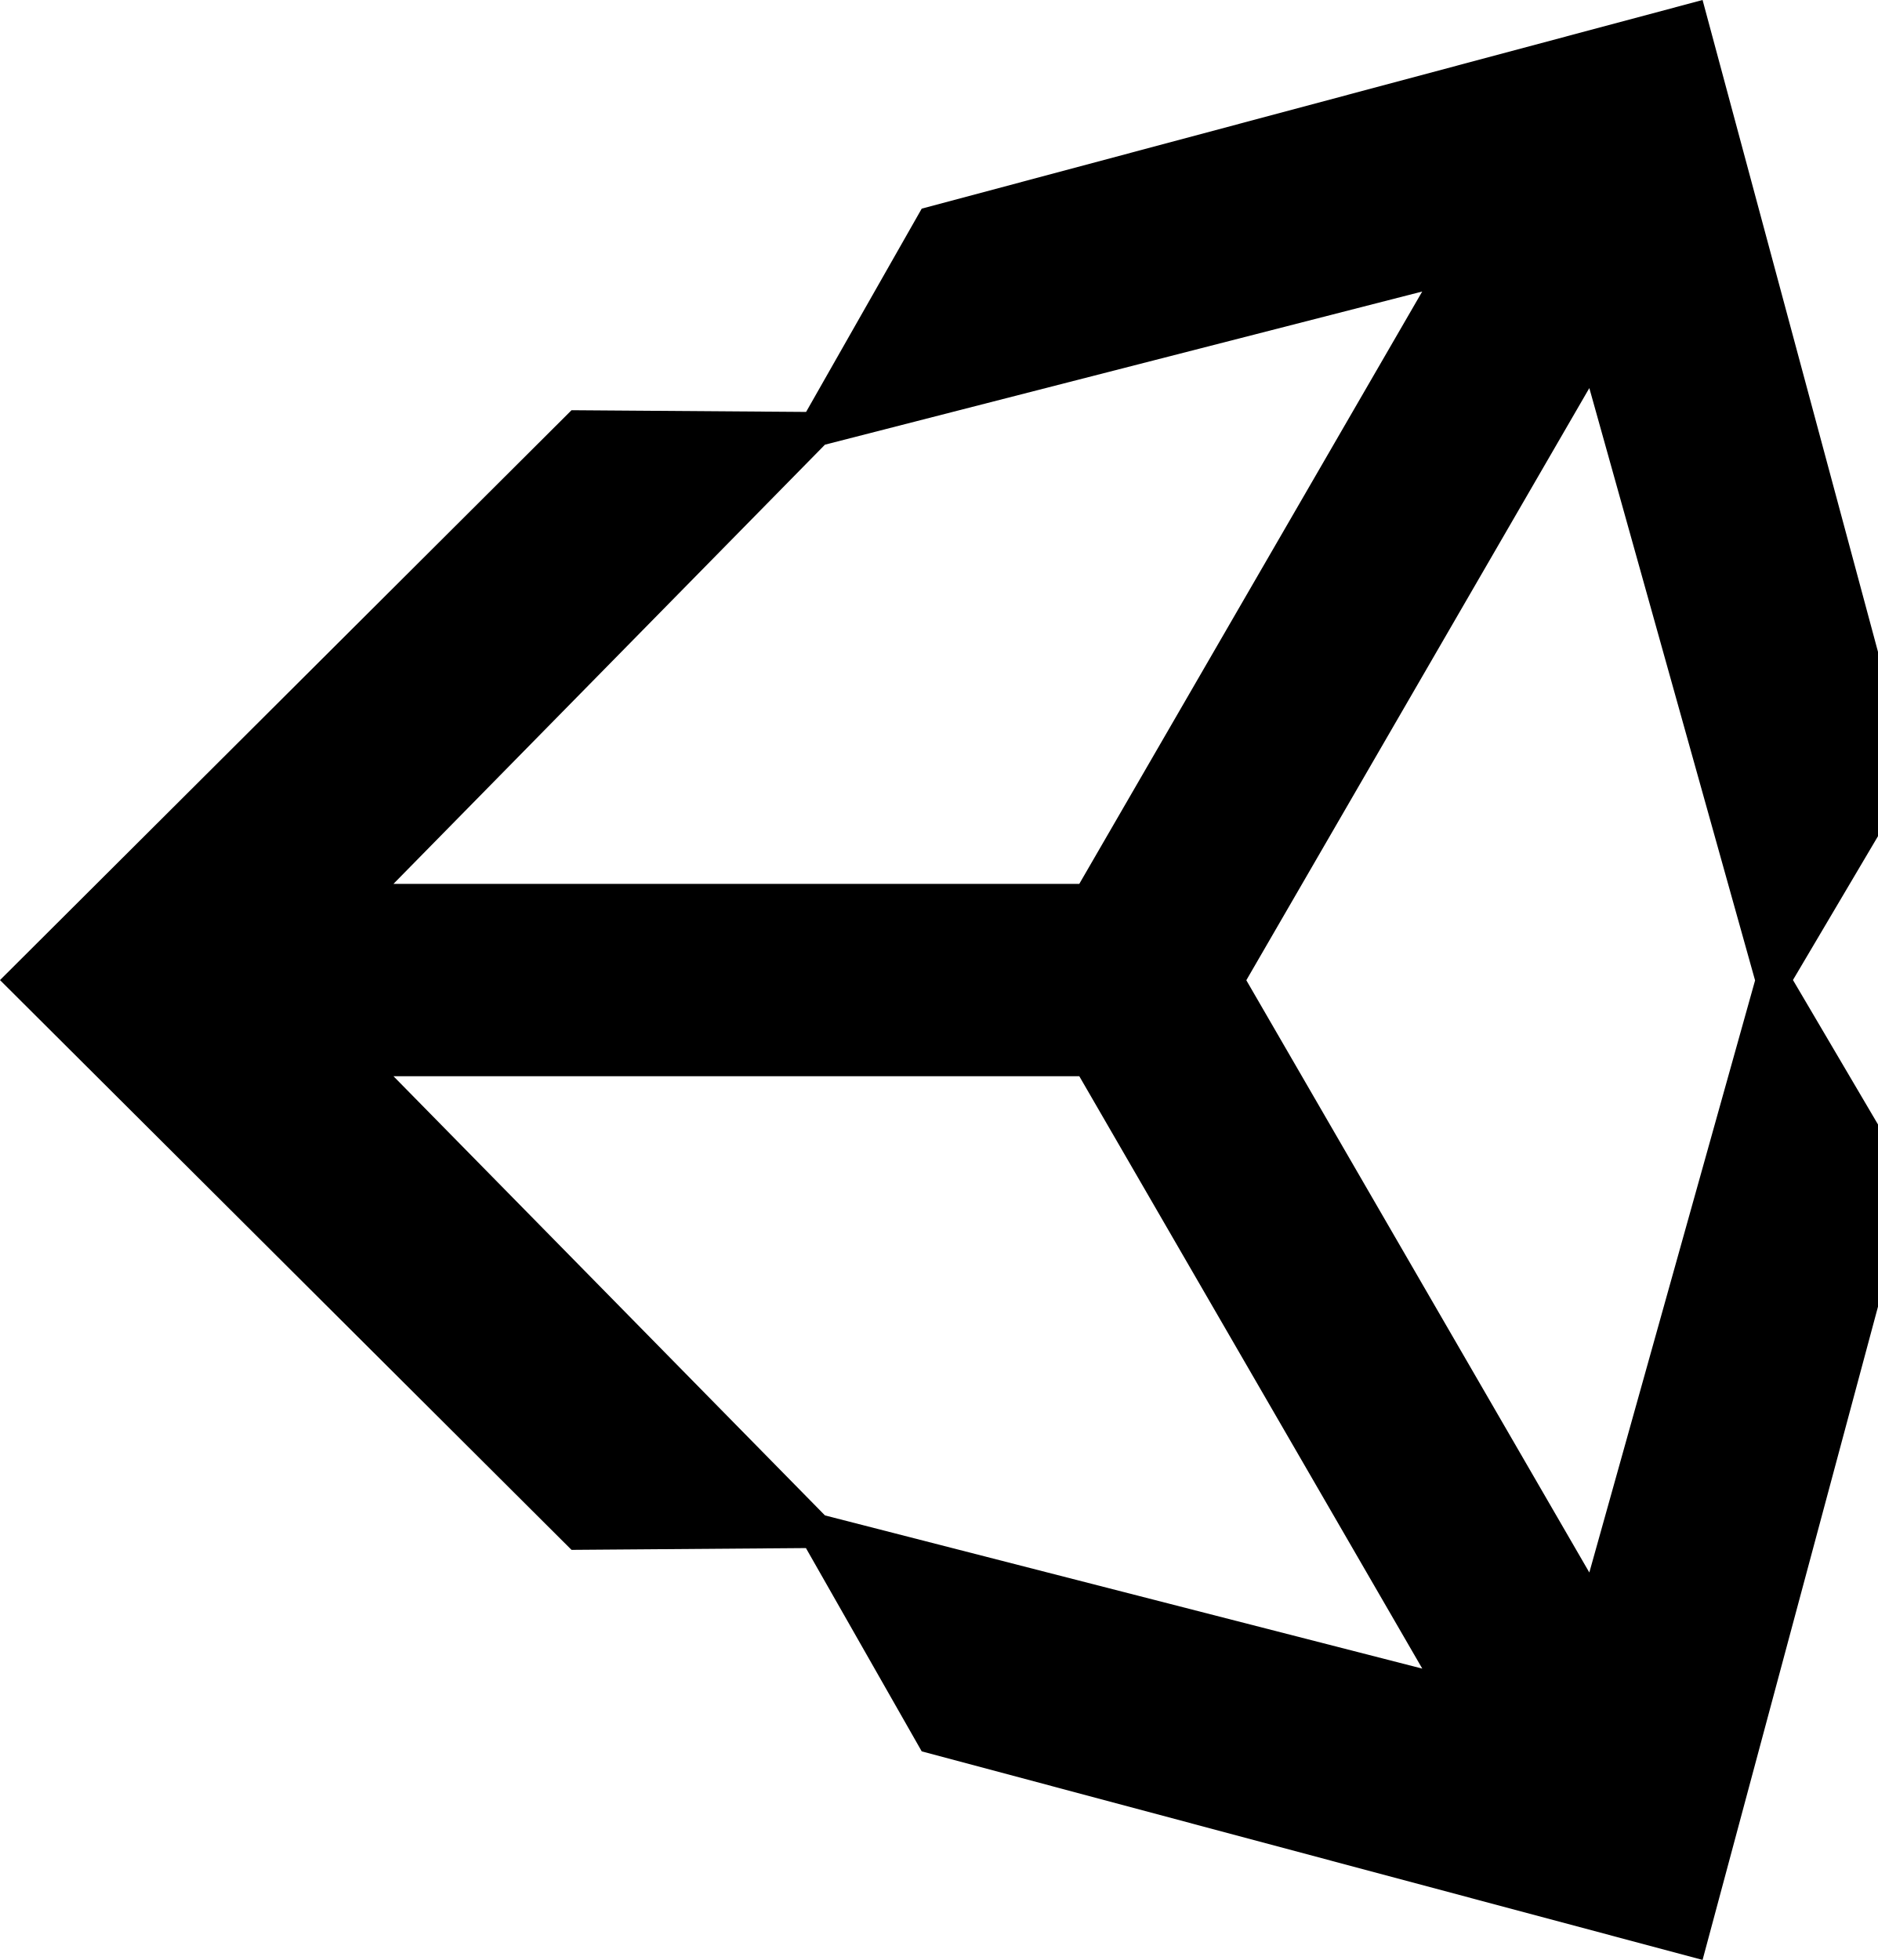
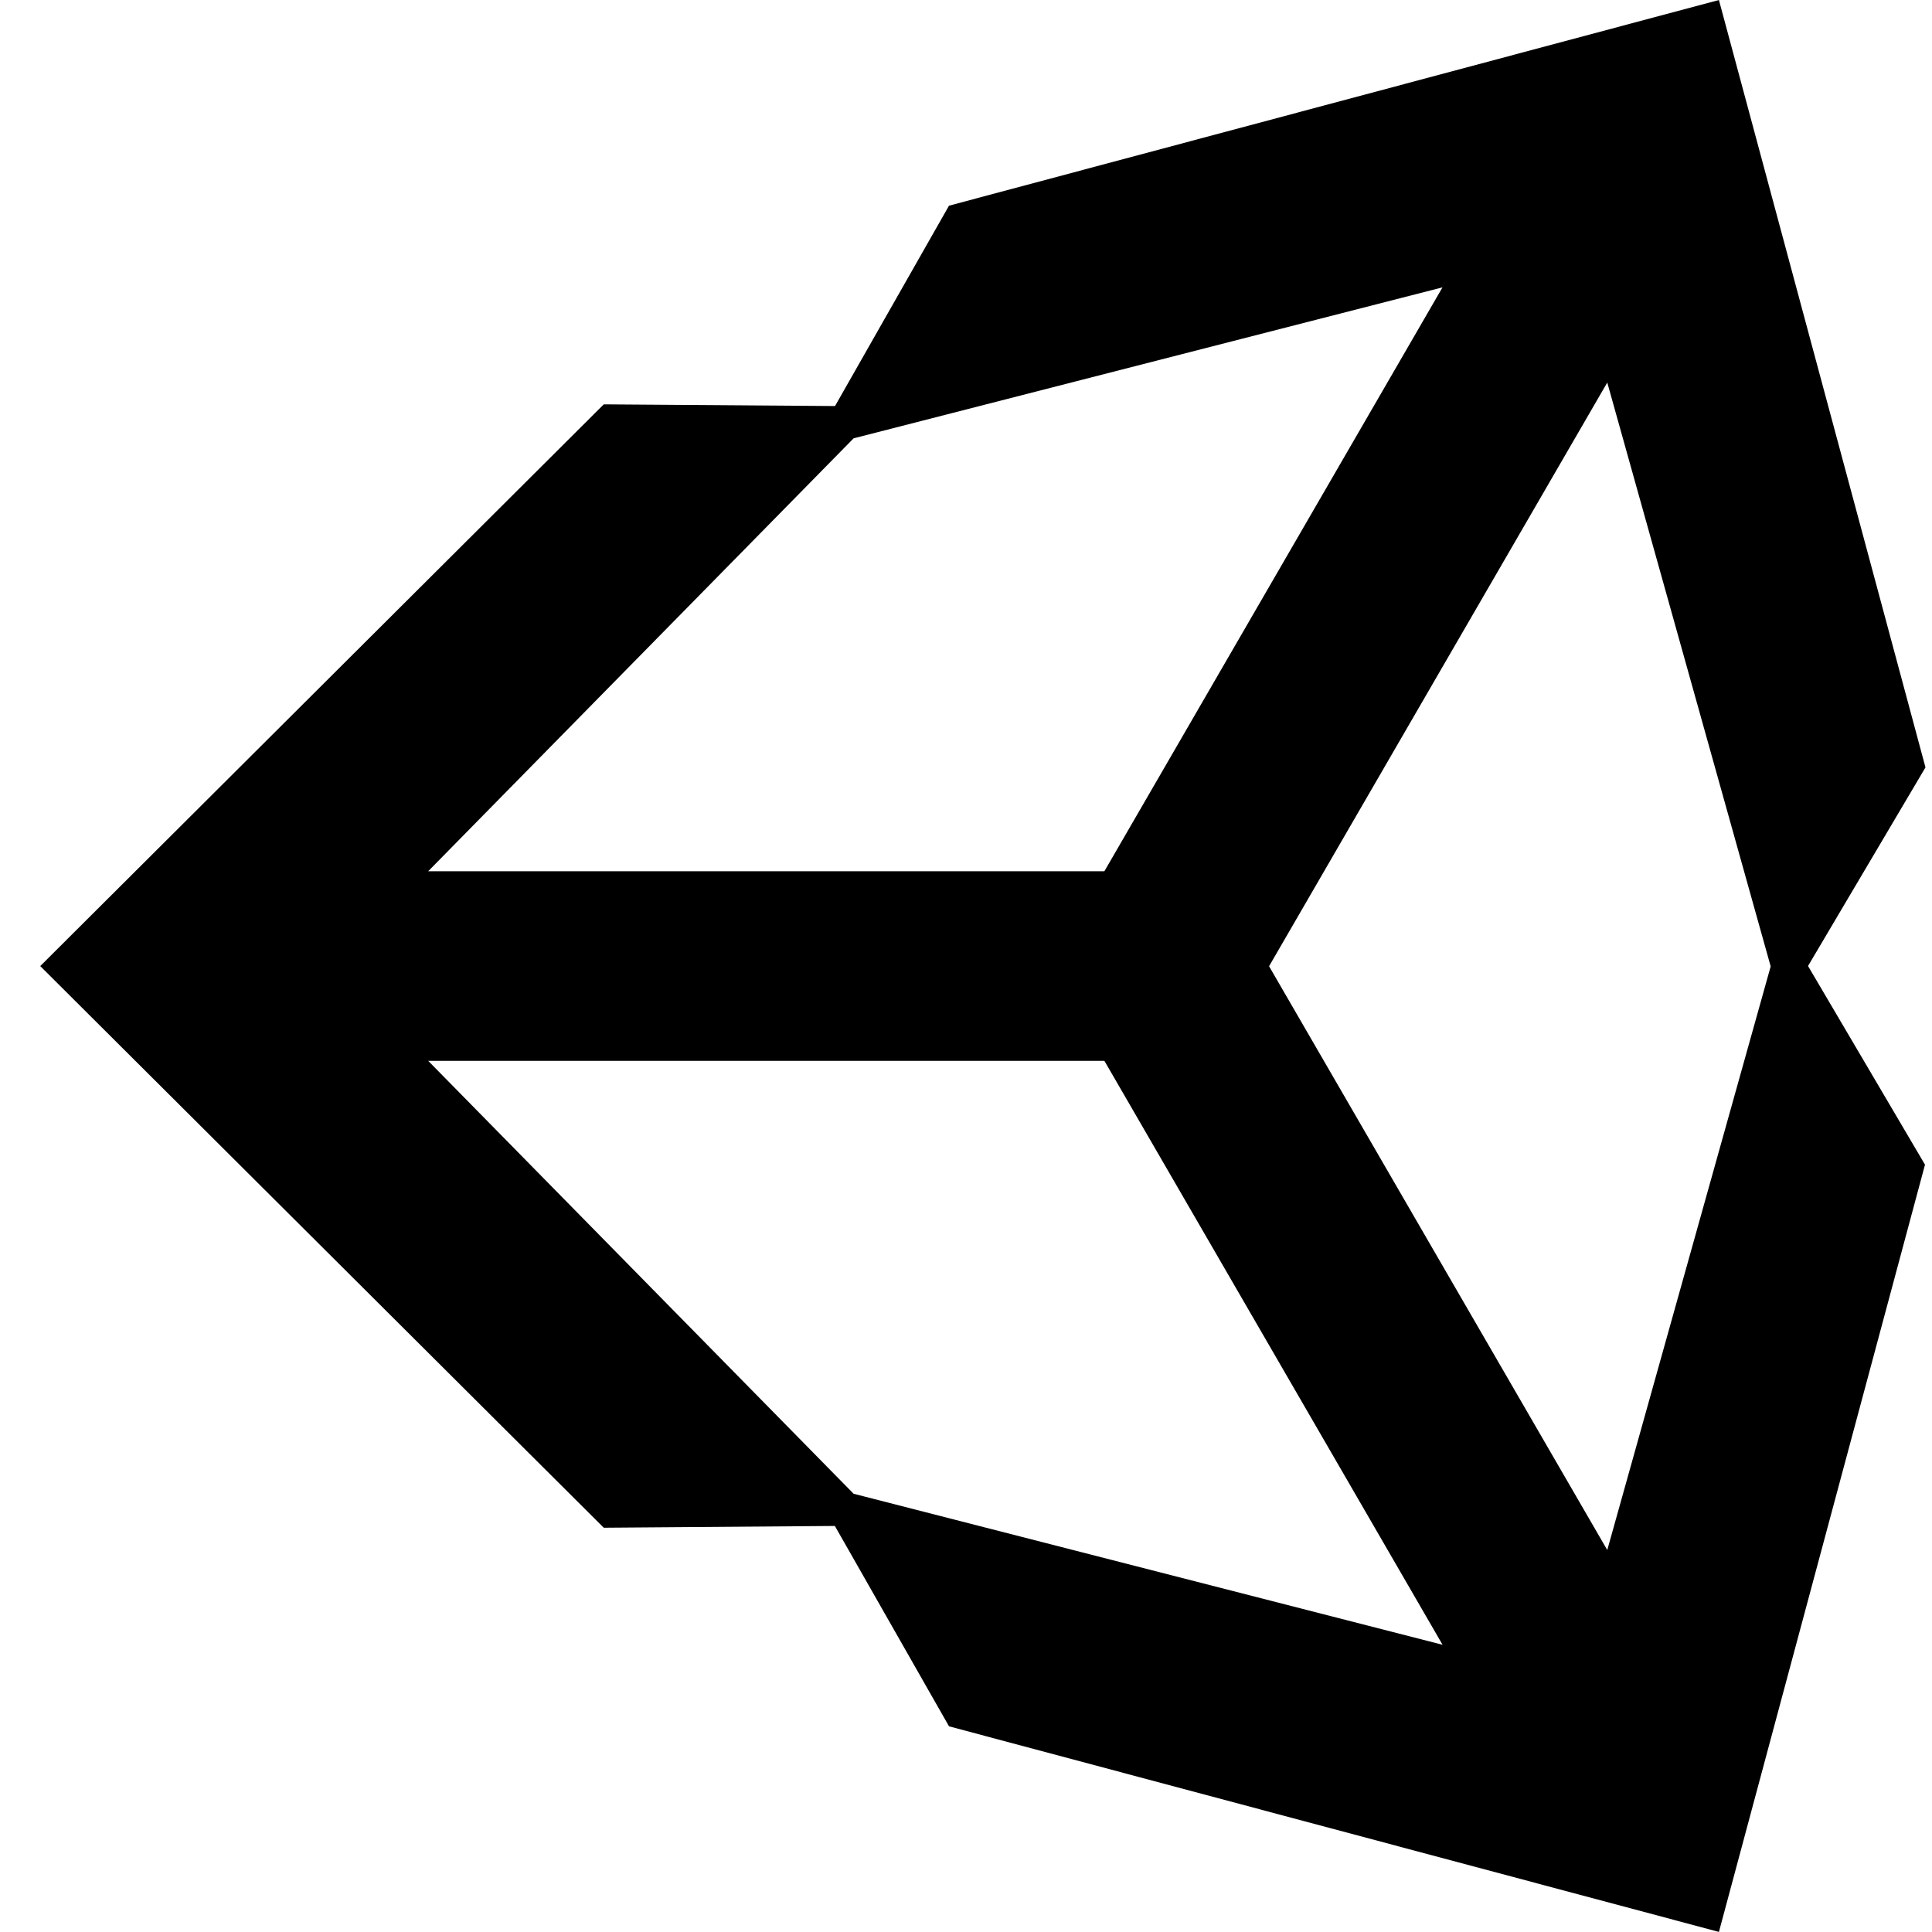
- <svg xmlns="http://www.w3.org/2000/svg" viewBox="0 0 23 24" id="unity">
+ <svg xmlns="http://www.w3.org/2000/svg" width="800px" height="800px" viewBox="0 0 23 24" id="unity">
  <path d="m15.266 12.001 4.2-7.249 2.03 7.253-2.03 7.25-4.2-7.25zm-2.047 1.177 4.201 7.254-7.316-1.876-5.285-5.378zm4.2-9.608-4.2 7.253h-8.4l5.285-5.378 7.314-1.875zm6 5.963-2.566-9.533-9.564 2.555-1.416 2.489-2.873-.021-7 6.978 7 6.977 2.871-.022 1.418 2.489 9.564 2.554 2.56-9.531-1.453-2.468z" />
</svg>
